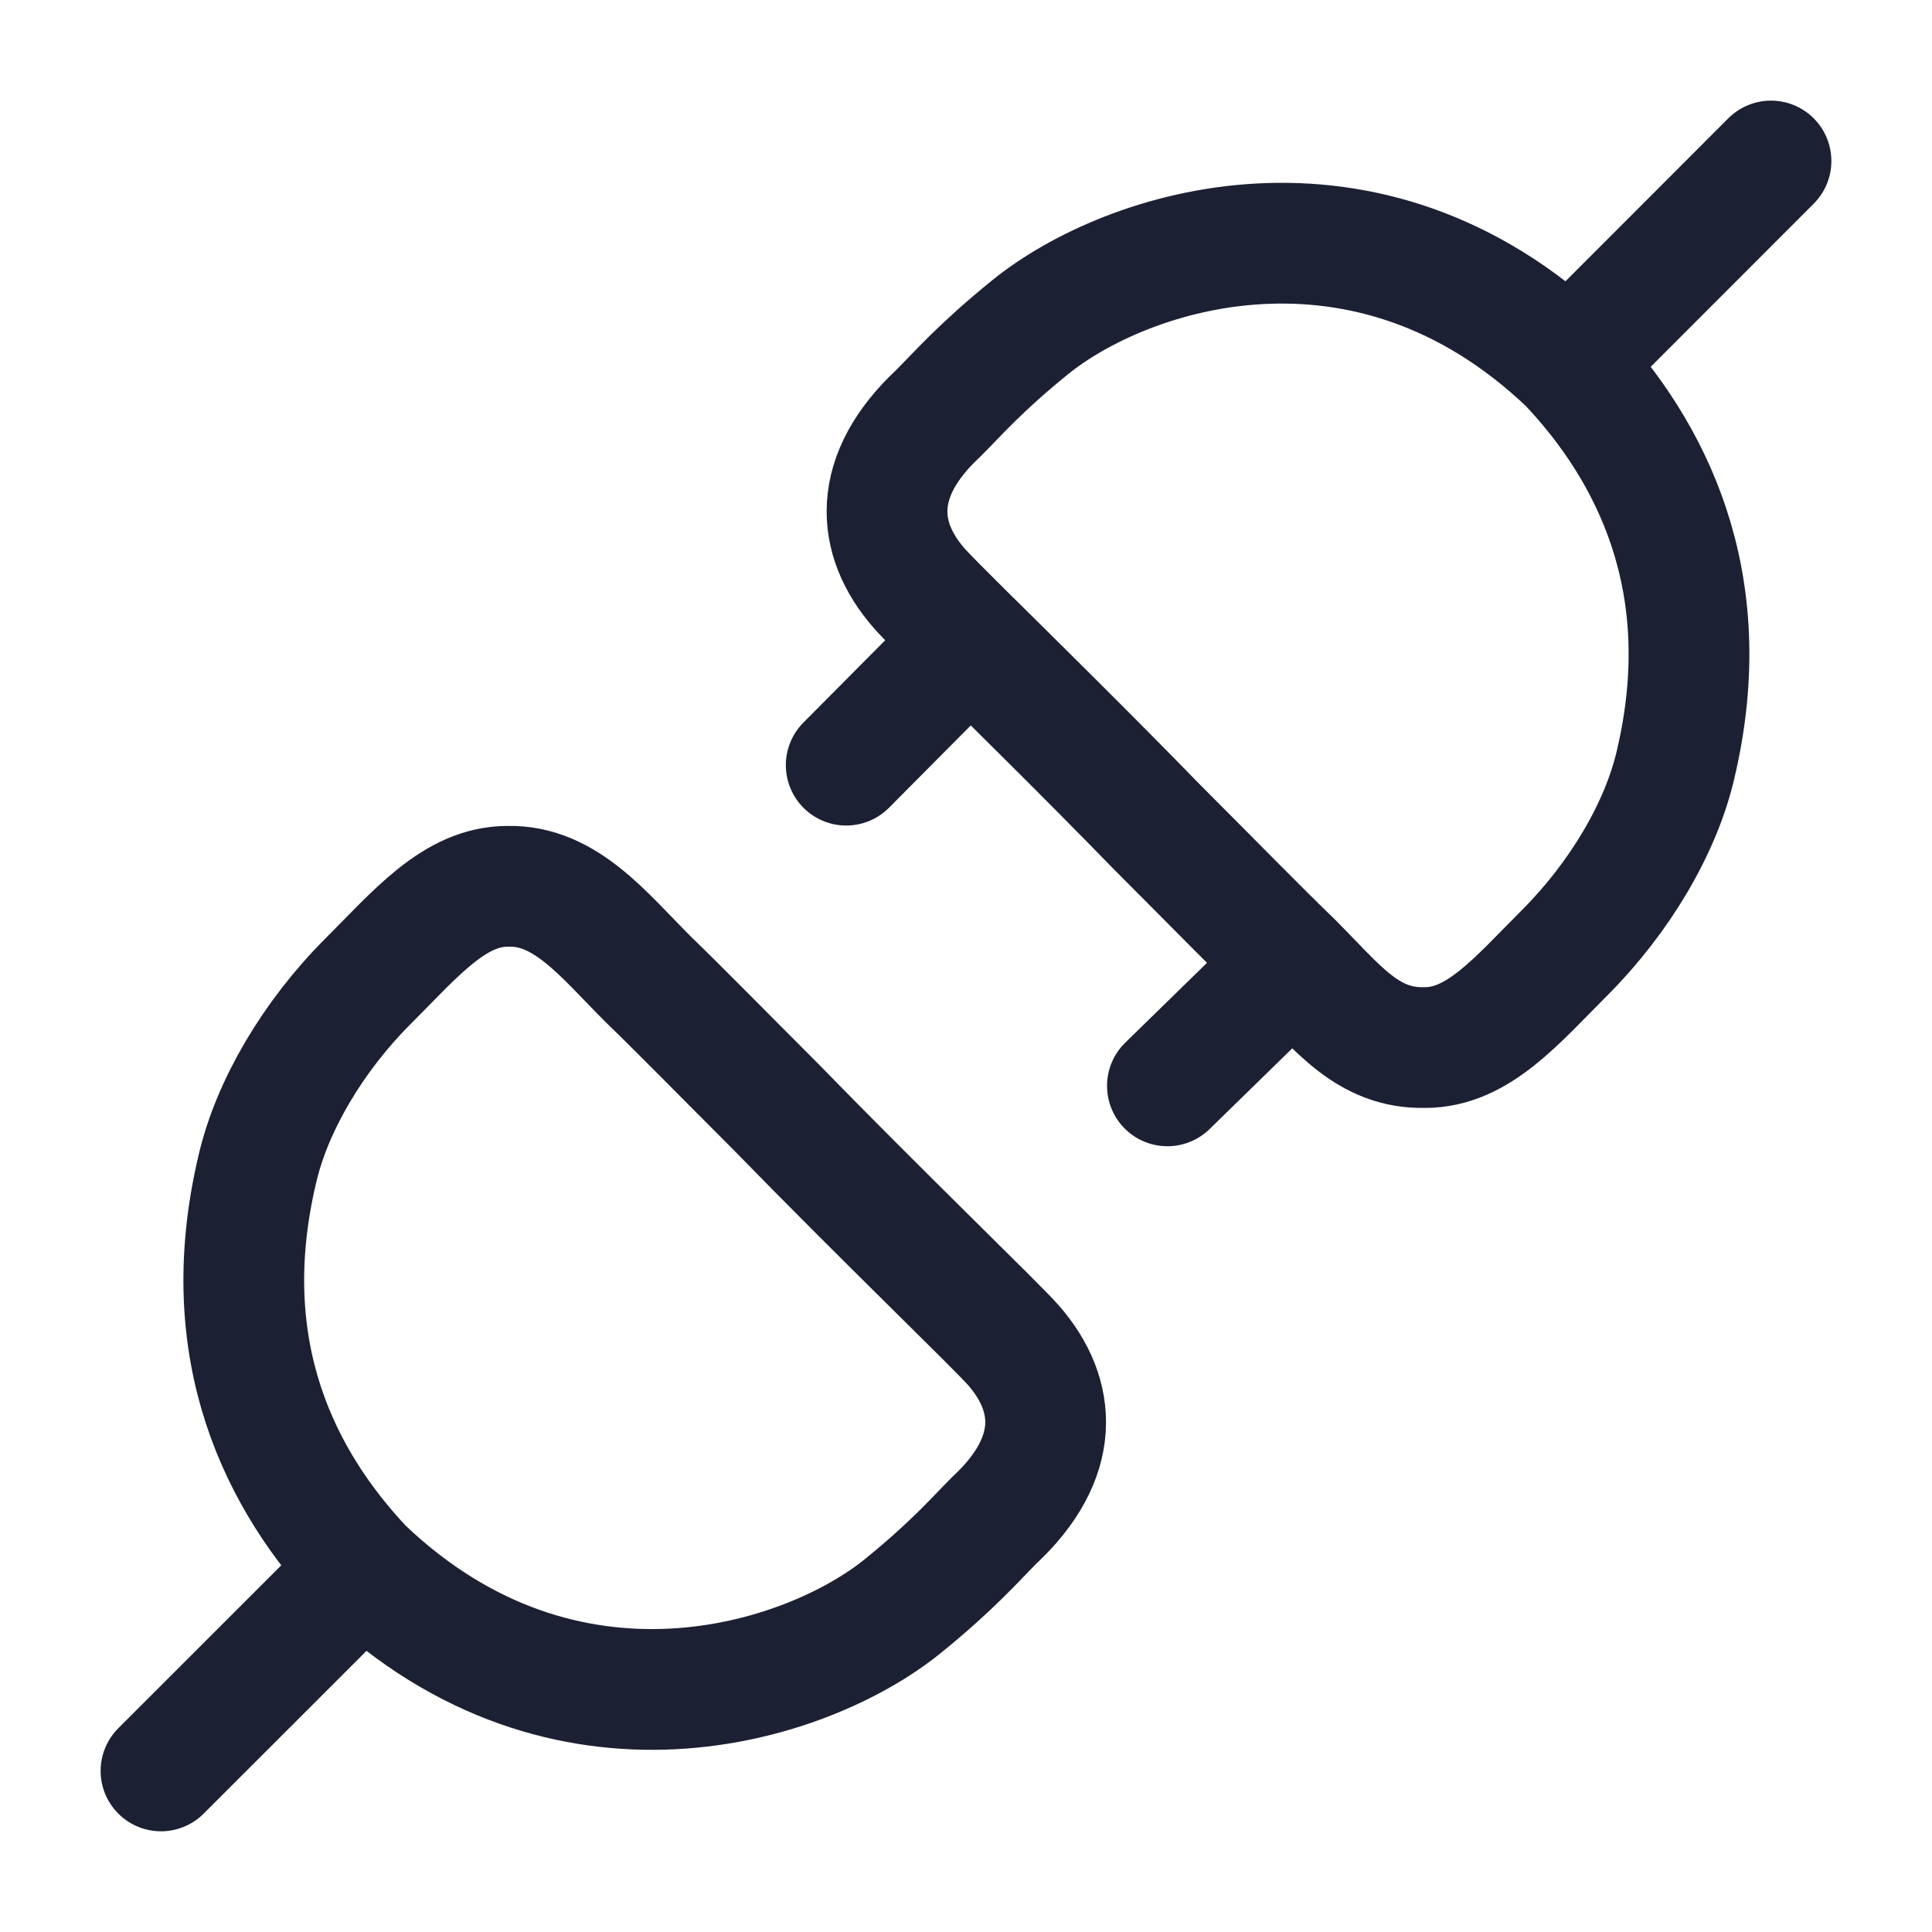
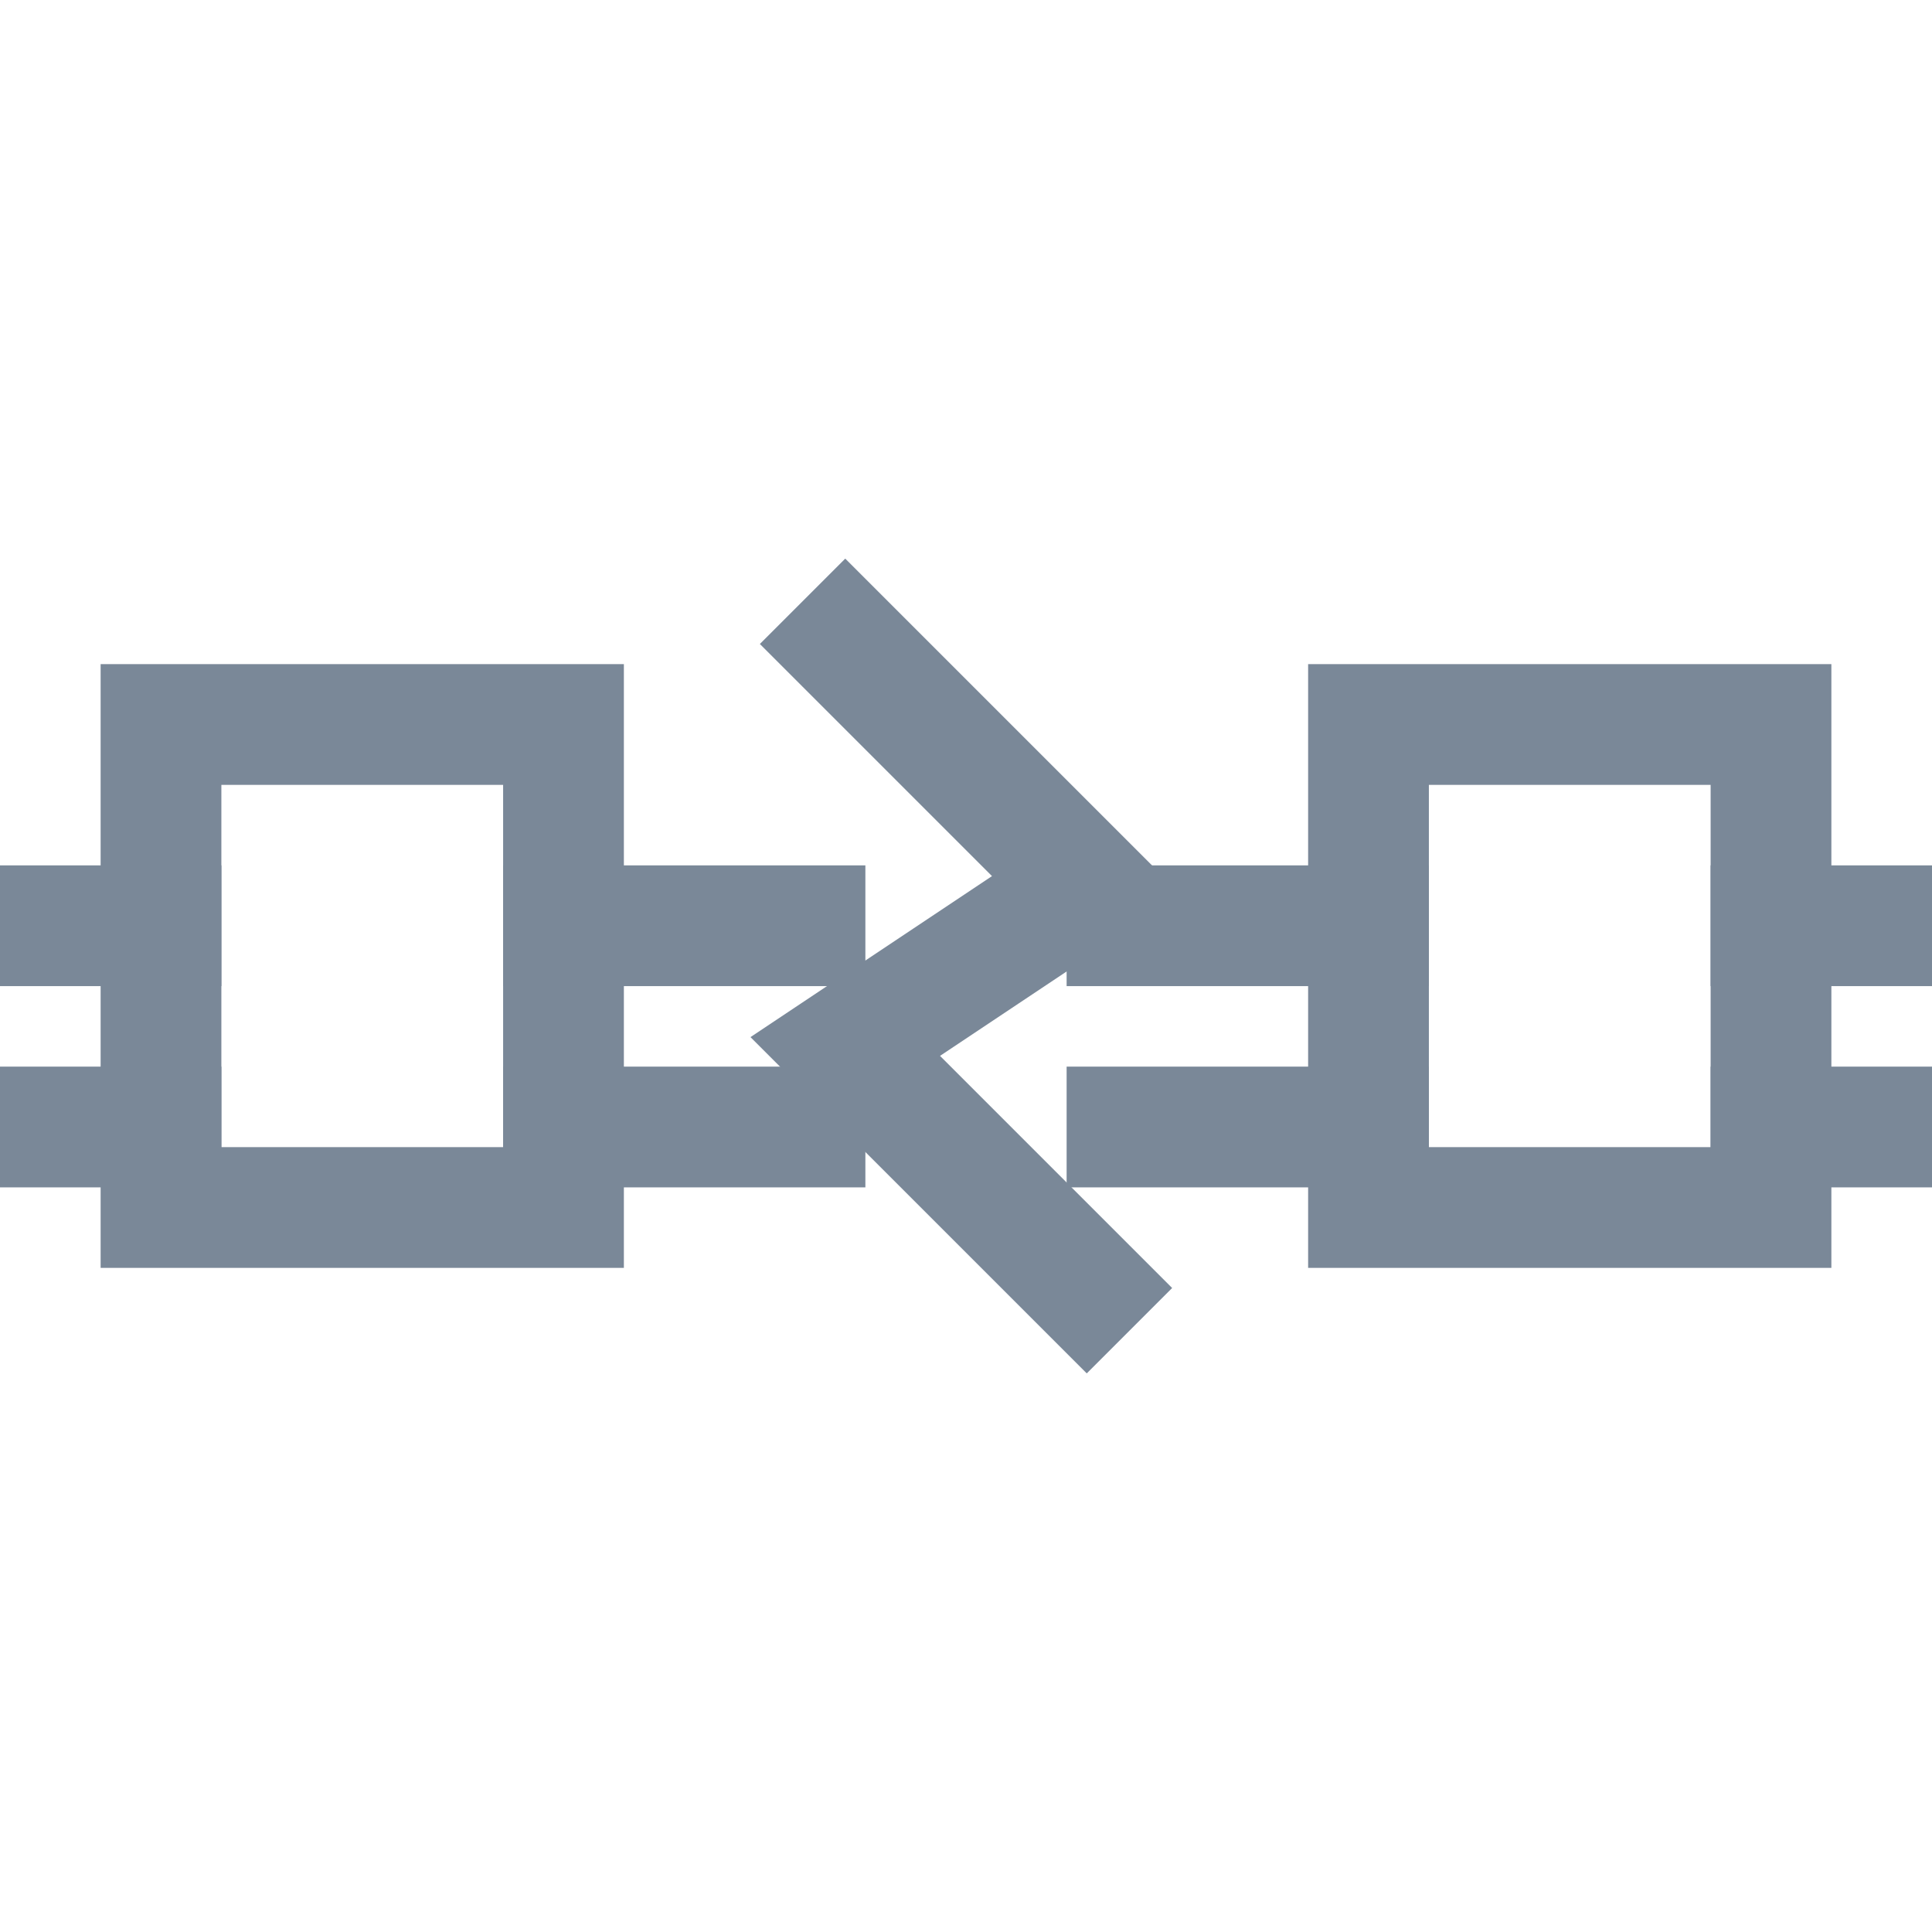
- <svg xmlns="http://www.w3.org/2000/svg" aria-hidden="true" role="img" width="512" height="512" viewBox="0 0 24 24" style="color: rgb(28, 32, 51);">
-   <path fill="none" stroke="currentColor" stroke-linecap="round" stroke-width="1.5" d="M4.513 19.487c2.512 2.392 5.503 1.435 6.7.466c.618-.501.897-.825 1.136-1.065c.837-.777.784-1.555.24-2.177c-.219-.249-1.616-1.591-2.956-2.967c-.694-.694-1.172-1.184-1.582-1.58c-.547-.546-1.026-1.172-1.744-1.154c-.658 0-1.136.58-1.735 1.179c-.688.688-1.196 1.555-1.375 2.333c-.539 2.273.299 3.888 1.316 4.965Zm0 0L2 21.999M19.487 4.515c-2.513-2.394-5.494-1.42-6.69-.45c-.62.502-.898.826-1.138 1.066c-.837.778-.784 1.556-.239 2.178c.078.09.31.32.635.644m7.432-3.438c1.017 1.077 1.866 2.71 1.327 4.985c-.18.778-.688 1.645-1.376 2.334c-.598.598-1.077 1.179-1.735 1.179c-.718.018-1.09-.502-1.639-1.048m3.423-7.45L22 2m-5.936 9.964c-.41-.395-.994-.993-1.688-1.687c-.858-.882-1.74-1.75-2.321-2.325m4.009 4.012l-1.562 1.525m-3.99-3.984l1.543-1.553" />
+ <svg xmlns="http://www.w3.org/2000/svg" width="24" height="24" viewBox="0 0 24 24" fill="none" stroke="#7a8898" stroke-width="1.5" stroke-linecap="square" stroke-linejoin="miter" data-token="--text-muted">
+   <rect x="2" y="9" width="5" height="6" />
+   <path d="M2 11.5 L0.5 11.5 M2 14 L0.5 14" />
+   <rect x="17" y="9" width="5" height="6" />
+   <path d="M22 11.5 L23.5 11.5 M22 14 L23.5 14" />
+   <path d="M7 11.5 L10 11.5 M14 11.5 L17 11.5 M7 14 L10 14 M14 14 L17 14" />
+   <path d="M10.5 8 L13.5 11 L10.5 13 L13.5 16" />
</svg>
